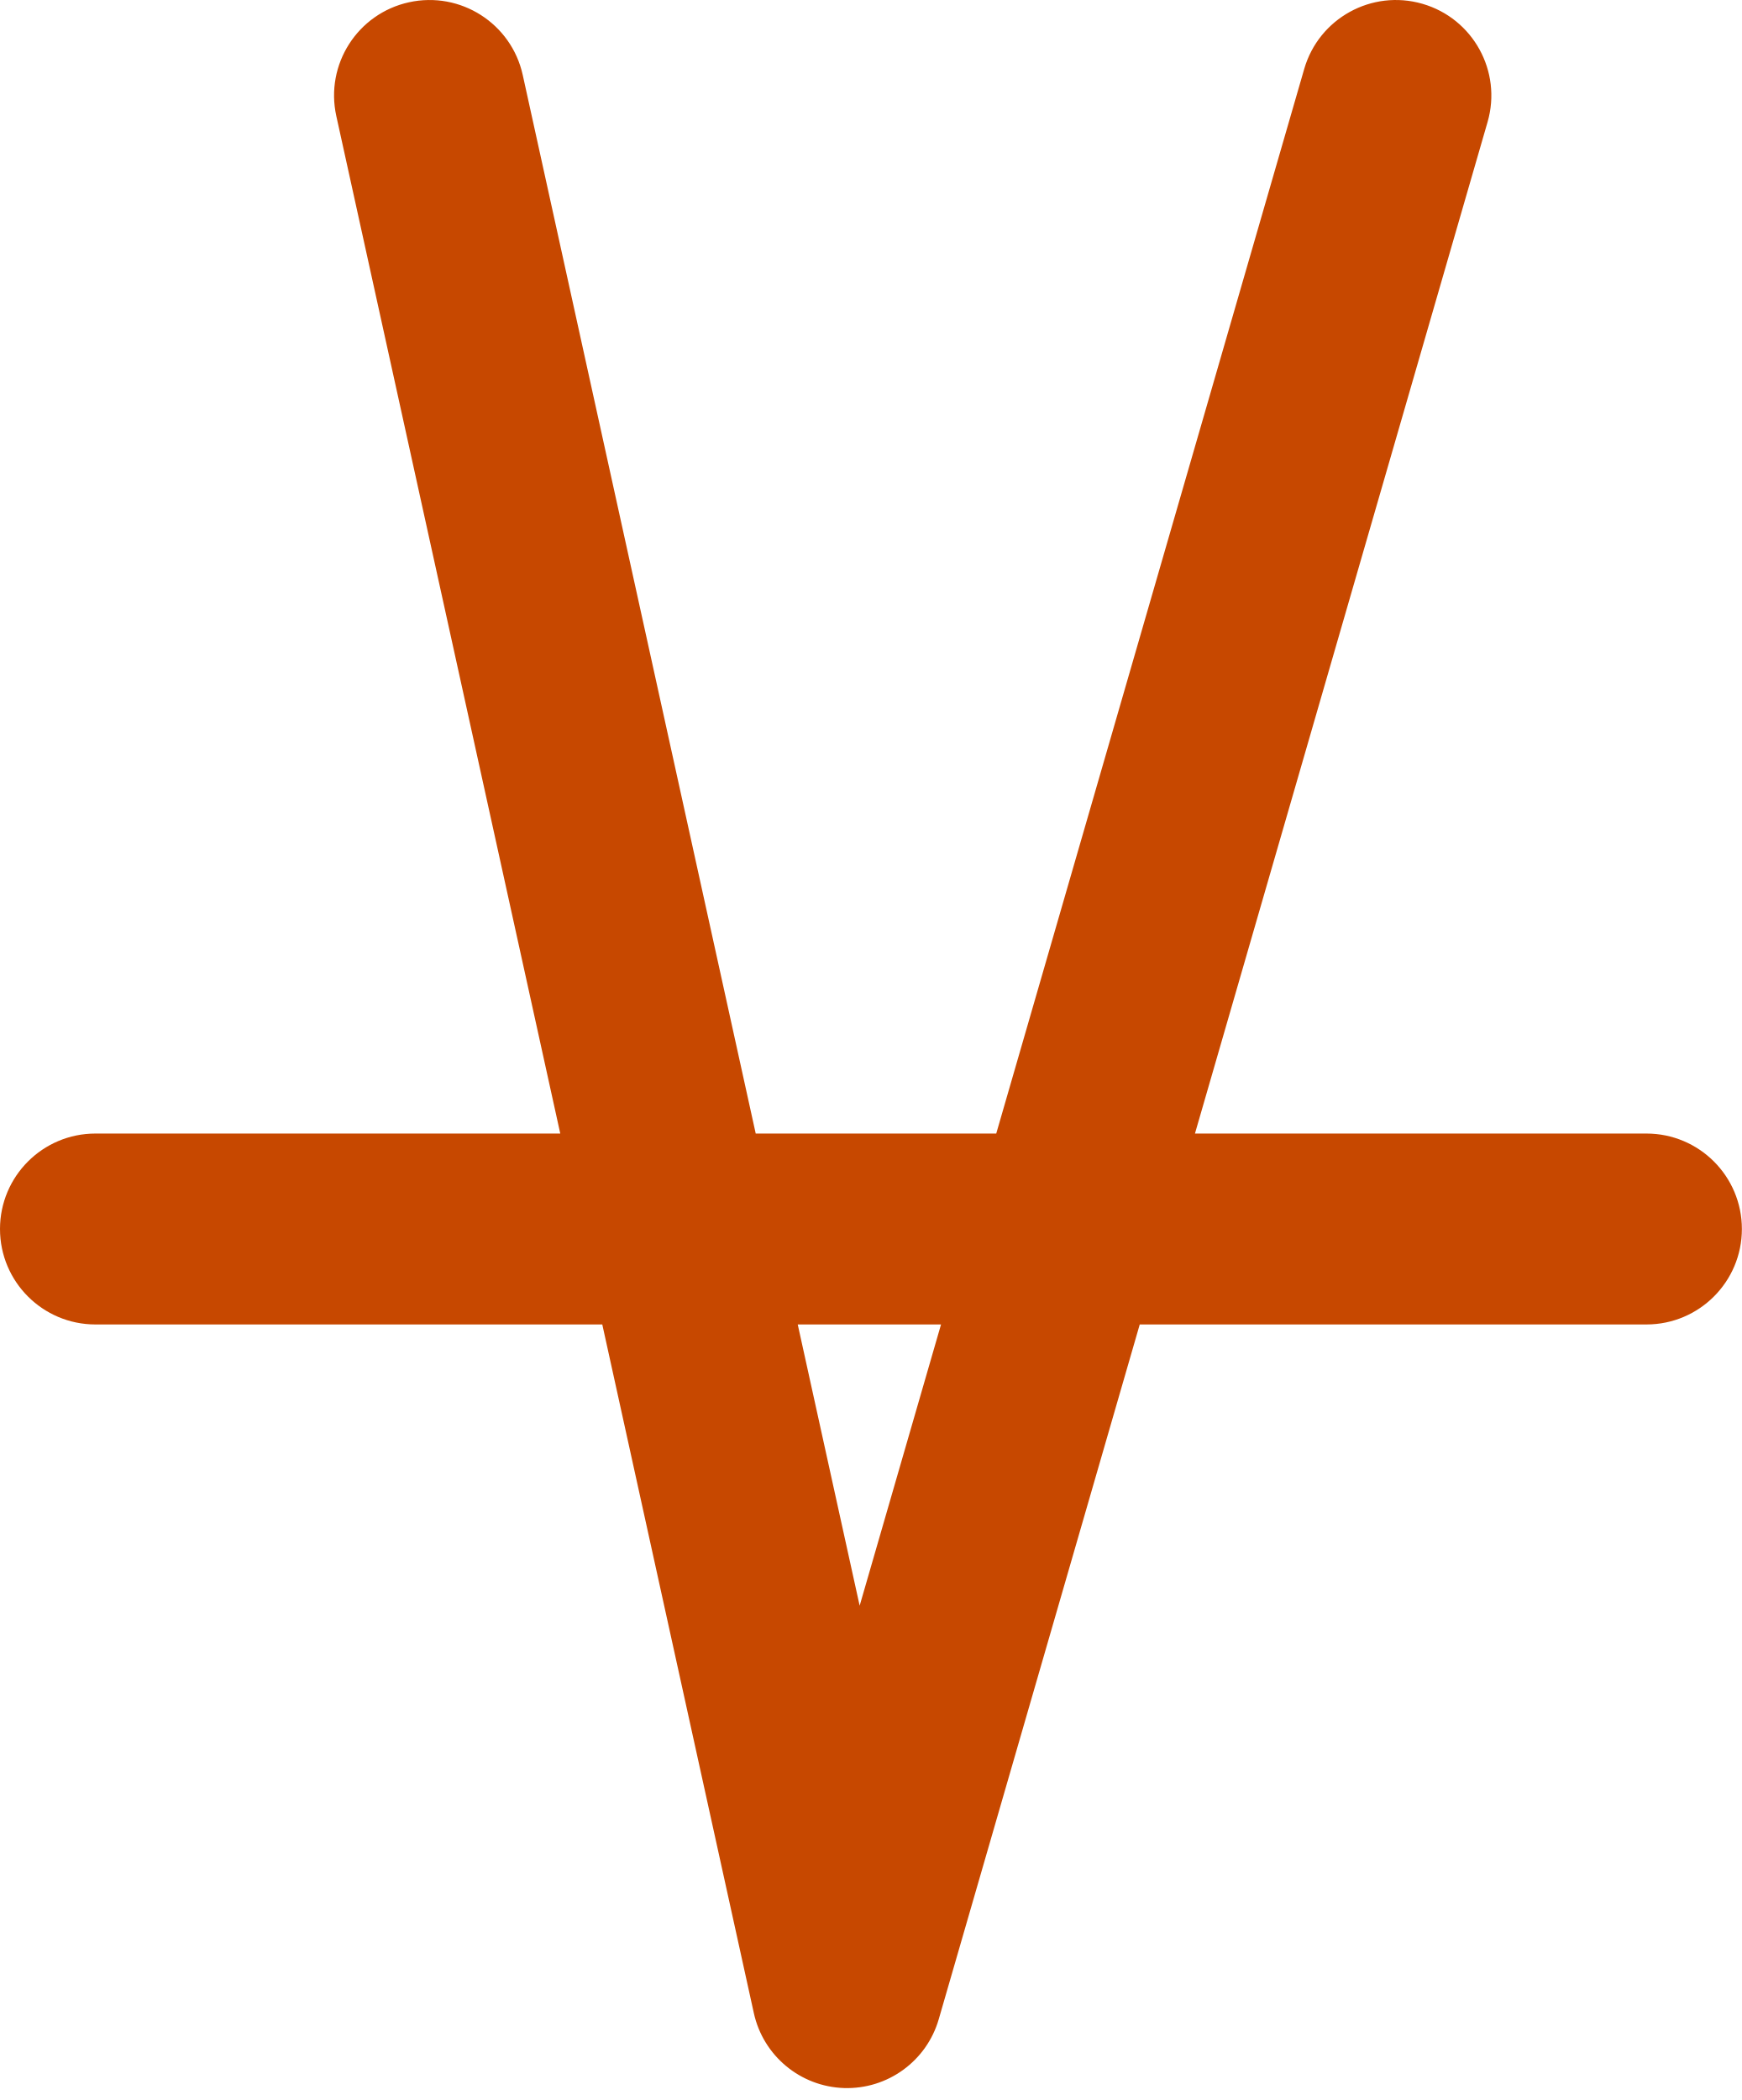
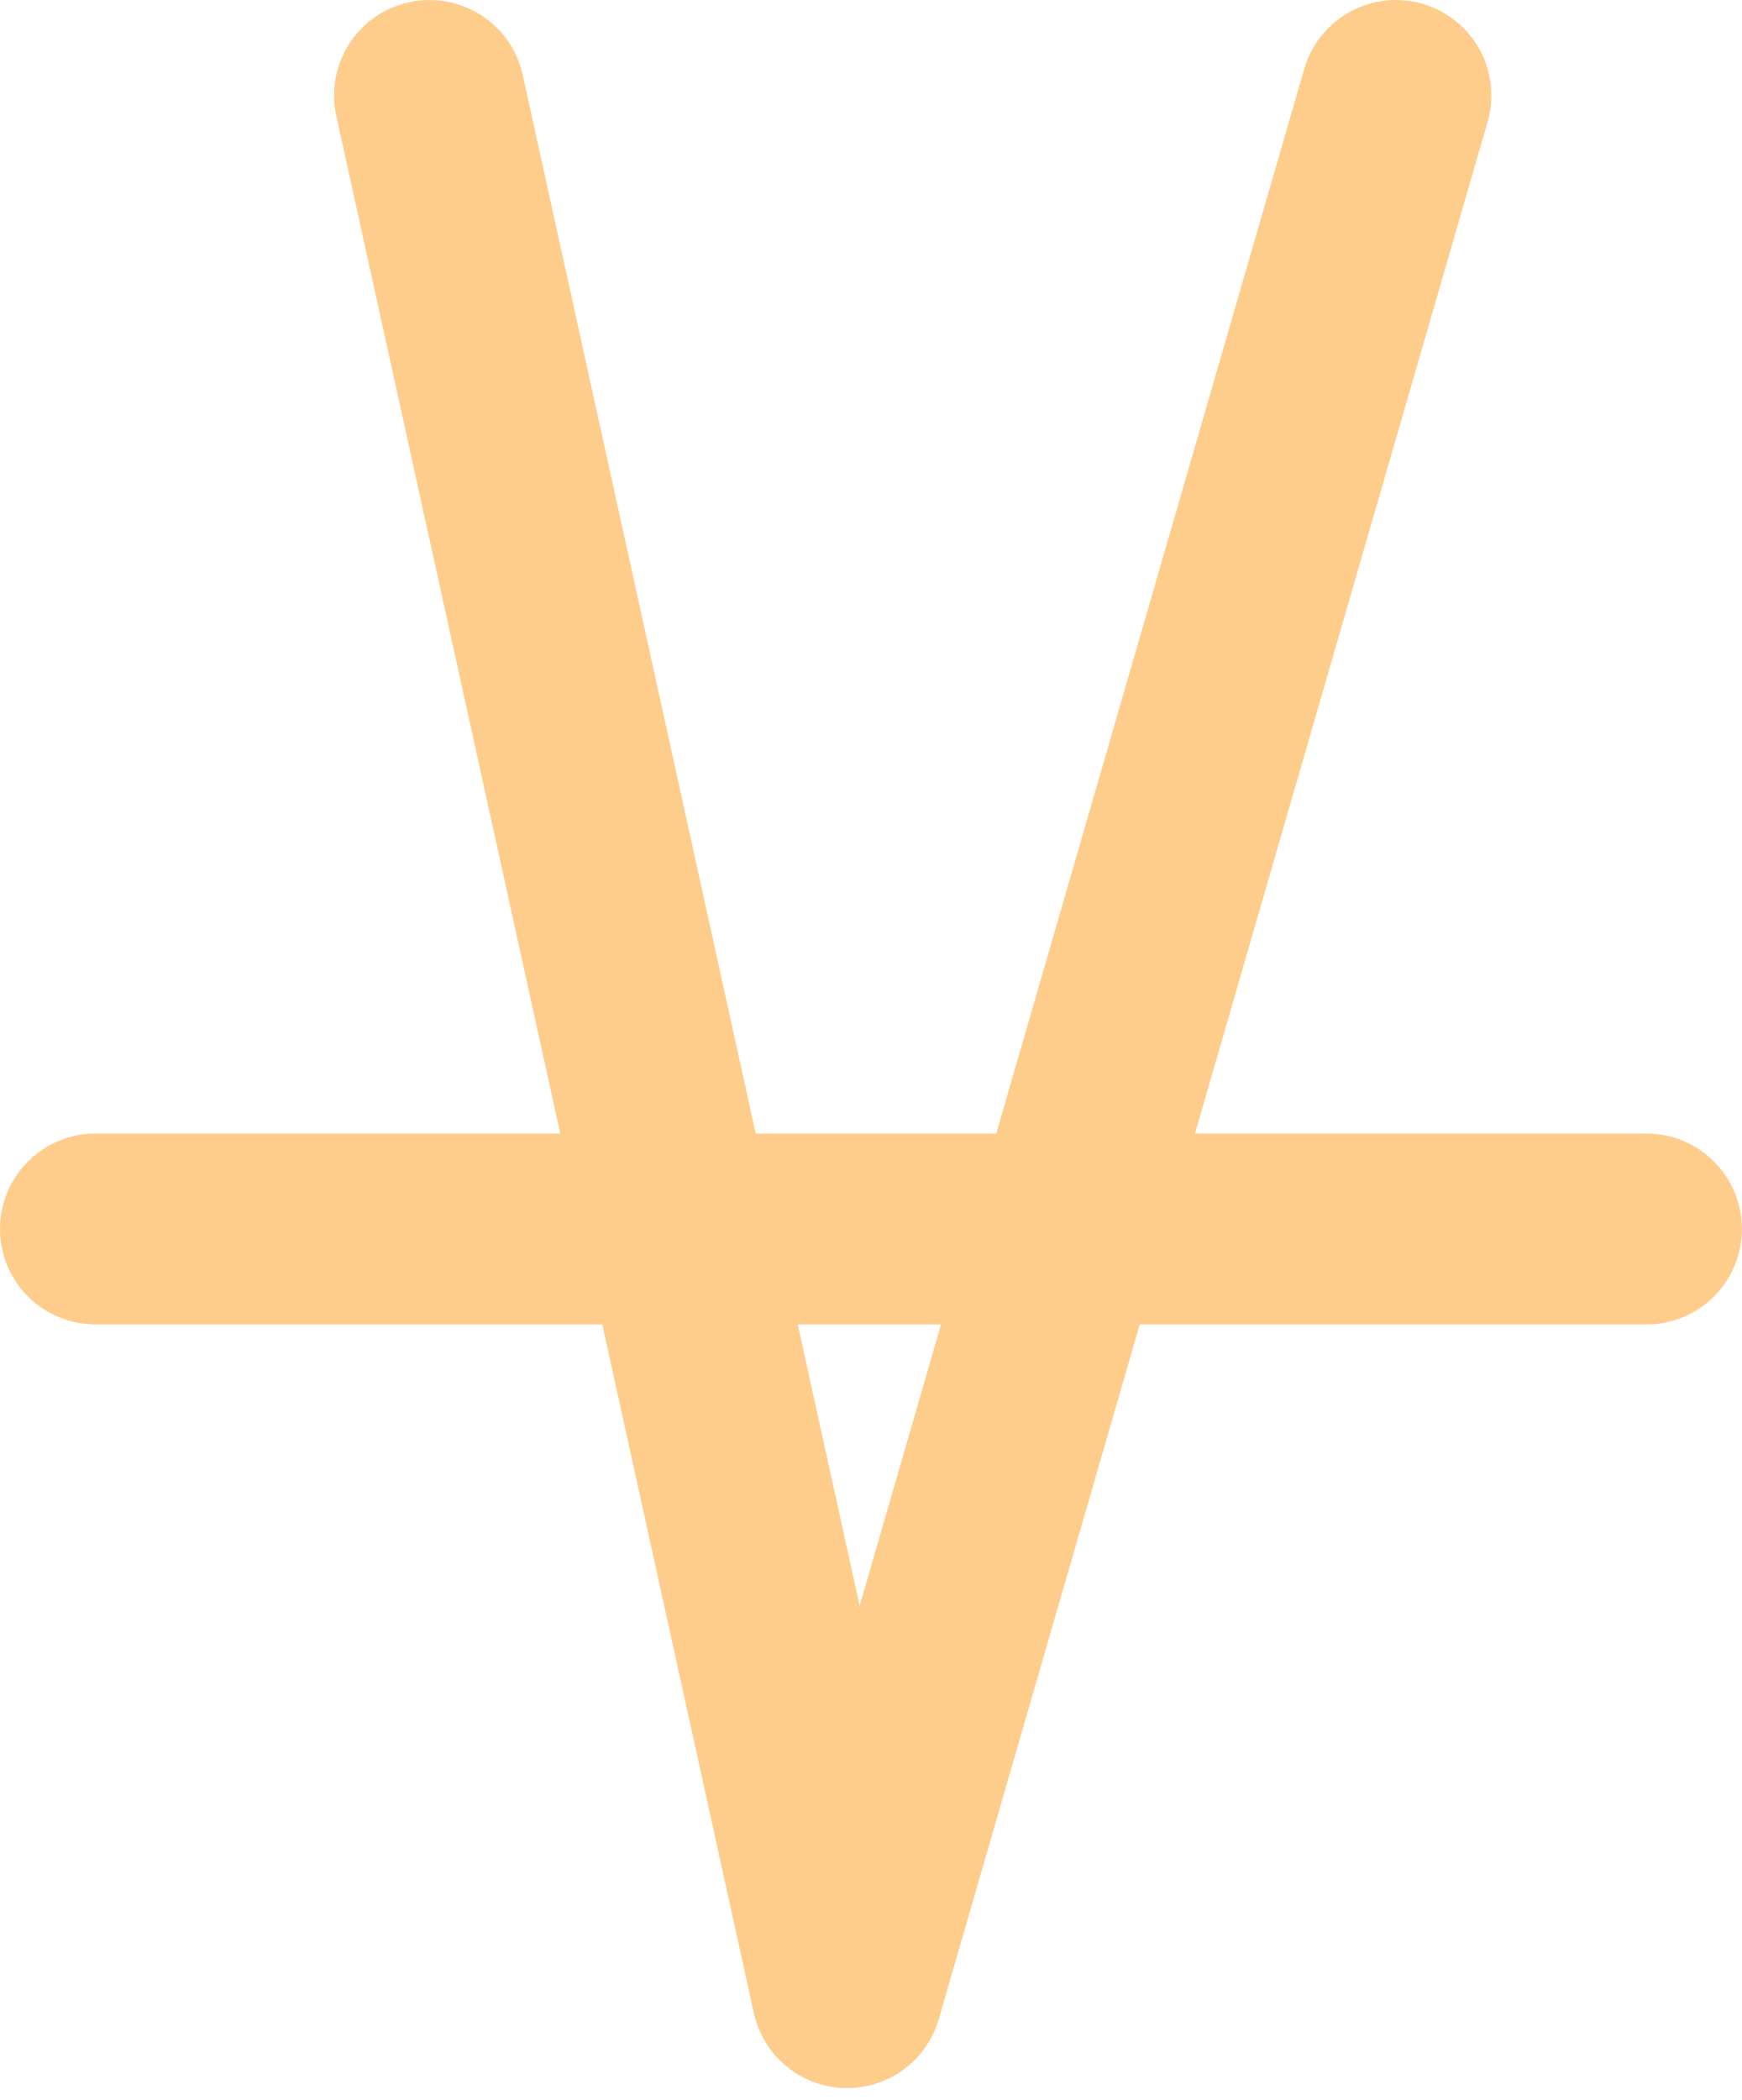
<svg xmlns="http://www.w3.org/2000/svg" viewBox="0 0 73 88" fill="none">
-   <path fill-rule="evenodd" clip-rule="evenodd" d="M62.342 5.113C62.956 2.991 61.734 0.773 59.612 0.159C57.489 -0.455 55.272 0.767 54.658 2.889L41.751 47.501H31.671L21.907 3.141C21.432 0.984 19.298 -0.38 17.14 0.095C14.983 0.569 13.619 2.703 14.094 4.861L23.48 47.501H4C1.791 47.501 0 49.292 0 51.501C0 53.71 1.791 55.501 4 55.501H25.241L31.593 84.361C31.987 86.147 33.542 87.439 35.37 87.499C37.198 87.558 38.834 86.37 39.342 84.613L47.765 55.501H69C71.209 55.501 73 53.71 73 51.501C73 49.292 71.209 47.501 69 47.501H50.079L62.342 5.113ZM39.437 55.501H33.432L36.027 67.287L39.437 55.501Z" fill="#C74800" />
+   <path fill-rule="evenodd" clip-rule="evenodd" d="M62.342 5.113C62.956 2.991 61.734 0.773 59.612 0.159C57.489 -0.455 55.272 0.767 54.658 2.889L41.751 47.501H31.671L21.907 3.141C21.432 0.984 19.298 -0.38 17.14 0.095C14.983 0.569 13.619 2.703 14.094 4.861L23.48 47.501H4C1.791 47.501 0 49.292 0 51.501C0 53.71 1.791 55.501 4 55.501H25.241L31.593 84.361C31.987 86.147 33.542 87.439 35.37 87.499C37.198 87.558 38.834 86.37 39.342 84.613L47.765 55.501H69C71.209 55.501 73 53.71 73 51.501C73 49.292 71.209 47.501 69 47.501H50.079L62.342 5.113ZM39.437 55.501H33.432L36.027 67.287L39.437 55.501Z" fill="#ffcd8b" />
</svg>
